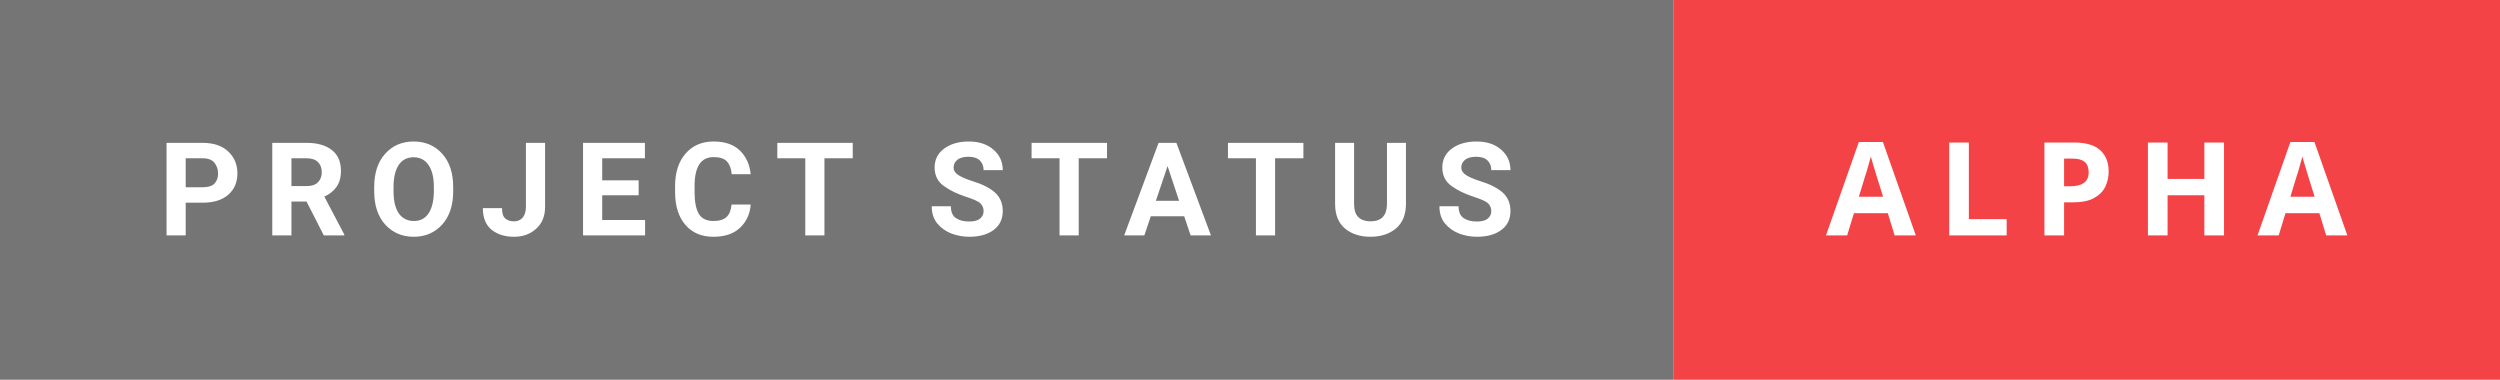
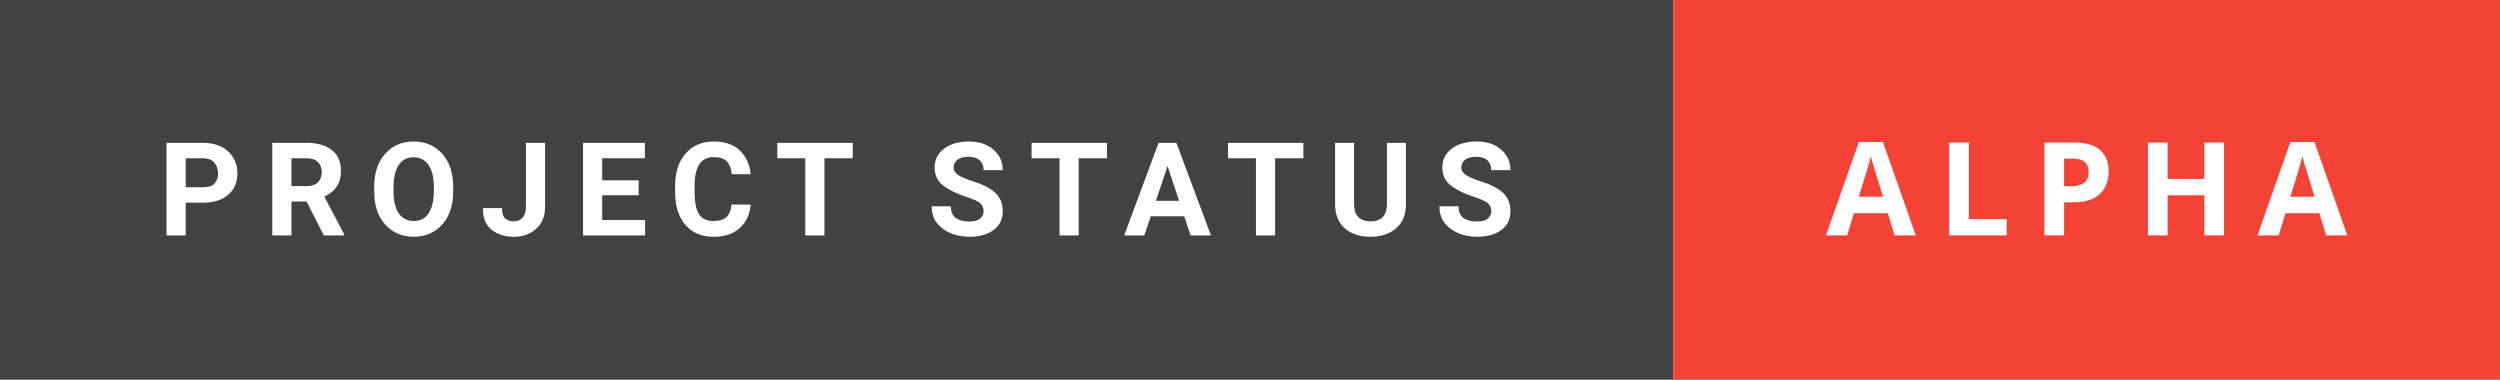
- <svg xmlns="http://www.w3.org/2000/svg" data-v-3c87b7b4="" width="230.438" height="35" viewBox="0 0 230.438 35" class="badge-svg">
+ <svg xmlns="http://www.w3.org/2000/svg" width="230.438" height="35" viewBox="0 0 230.438 35" class="badge-svg" data-v-3c87b7b4="">
  <defs data-v-3c87b7b4="" />
-   <rect data-v-3c87b7b4="" width="154.234" height="35" fill="#757575" />
-   <rect data-v-3c87b7b4="" x="154.234" width="76.203" height="35" fill="#f44346" />
-   <text data-v-3c87b7b4="" x="77.117" y="17.5" dy="0.35em" font-size="12" font-family="Roboto, sans-serif" fill="#FFFFFF" text-anchor="middle" letter-spacing="2" font-weight="600" font-style="normal" text-decoration="none" fill-opacity="1" font-variant="normal" style="text-transform: uppercase;">PROJECT STATUS</text>
-   <text data-v-3c87b7b4="" x="192.336" y="17.5" dy="0.35em" font-size="12" font-family="Montserrat, sans-serif" fill="#FFFFFF" text-anchor="middle" font-weight="900" letter-spacing="2" font-style="normal" text-decoration="none" fill-opacity="1" font-variant="normal" style="text-transform: uppercase;">ALPHA</text>
+   <rect width="154.234" height="35" fill="#424242" data-v-3c87b7b4="" />
+   <rect x="154.234" width="76.203" height="35" fill="#f44336" data-v-3c87b7b4="" />
+   <text x="77.117" y="17.5" dy="0.35em" font-size="12" font-family="Roboto, sans-serif" fill="#FFFFFF" text-anchor="middle" letter-spacing="2" font-weight="600" font-style="normal" text-decoration="none" fill-opacity="1" font-variant="normal" style="text-transform:uppercase;" data-v-3c87b7b4="">PROJECT STATUS</text>
+   <text x="192.336" y="17.5" dy="0.35em" font-size="12" font-family="Montserrat, sans-serif" fill="#FFFFFF" text-anchor="middle" font-weight="900" letter-spacing="2" font-style="normal" text-decoration="none" fill-opacity="1" font-variant="normal" style="text-transform:uppercase;" data-v-3c87b7b4="">ALPHA</text>
</svg>
